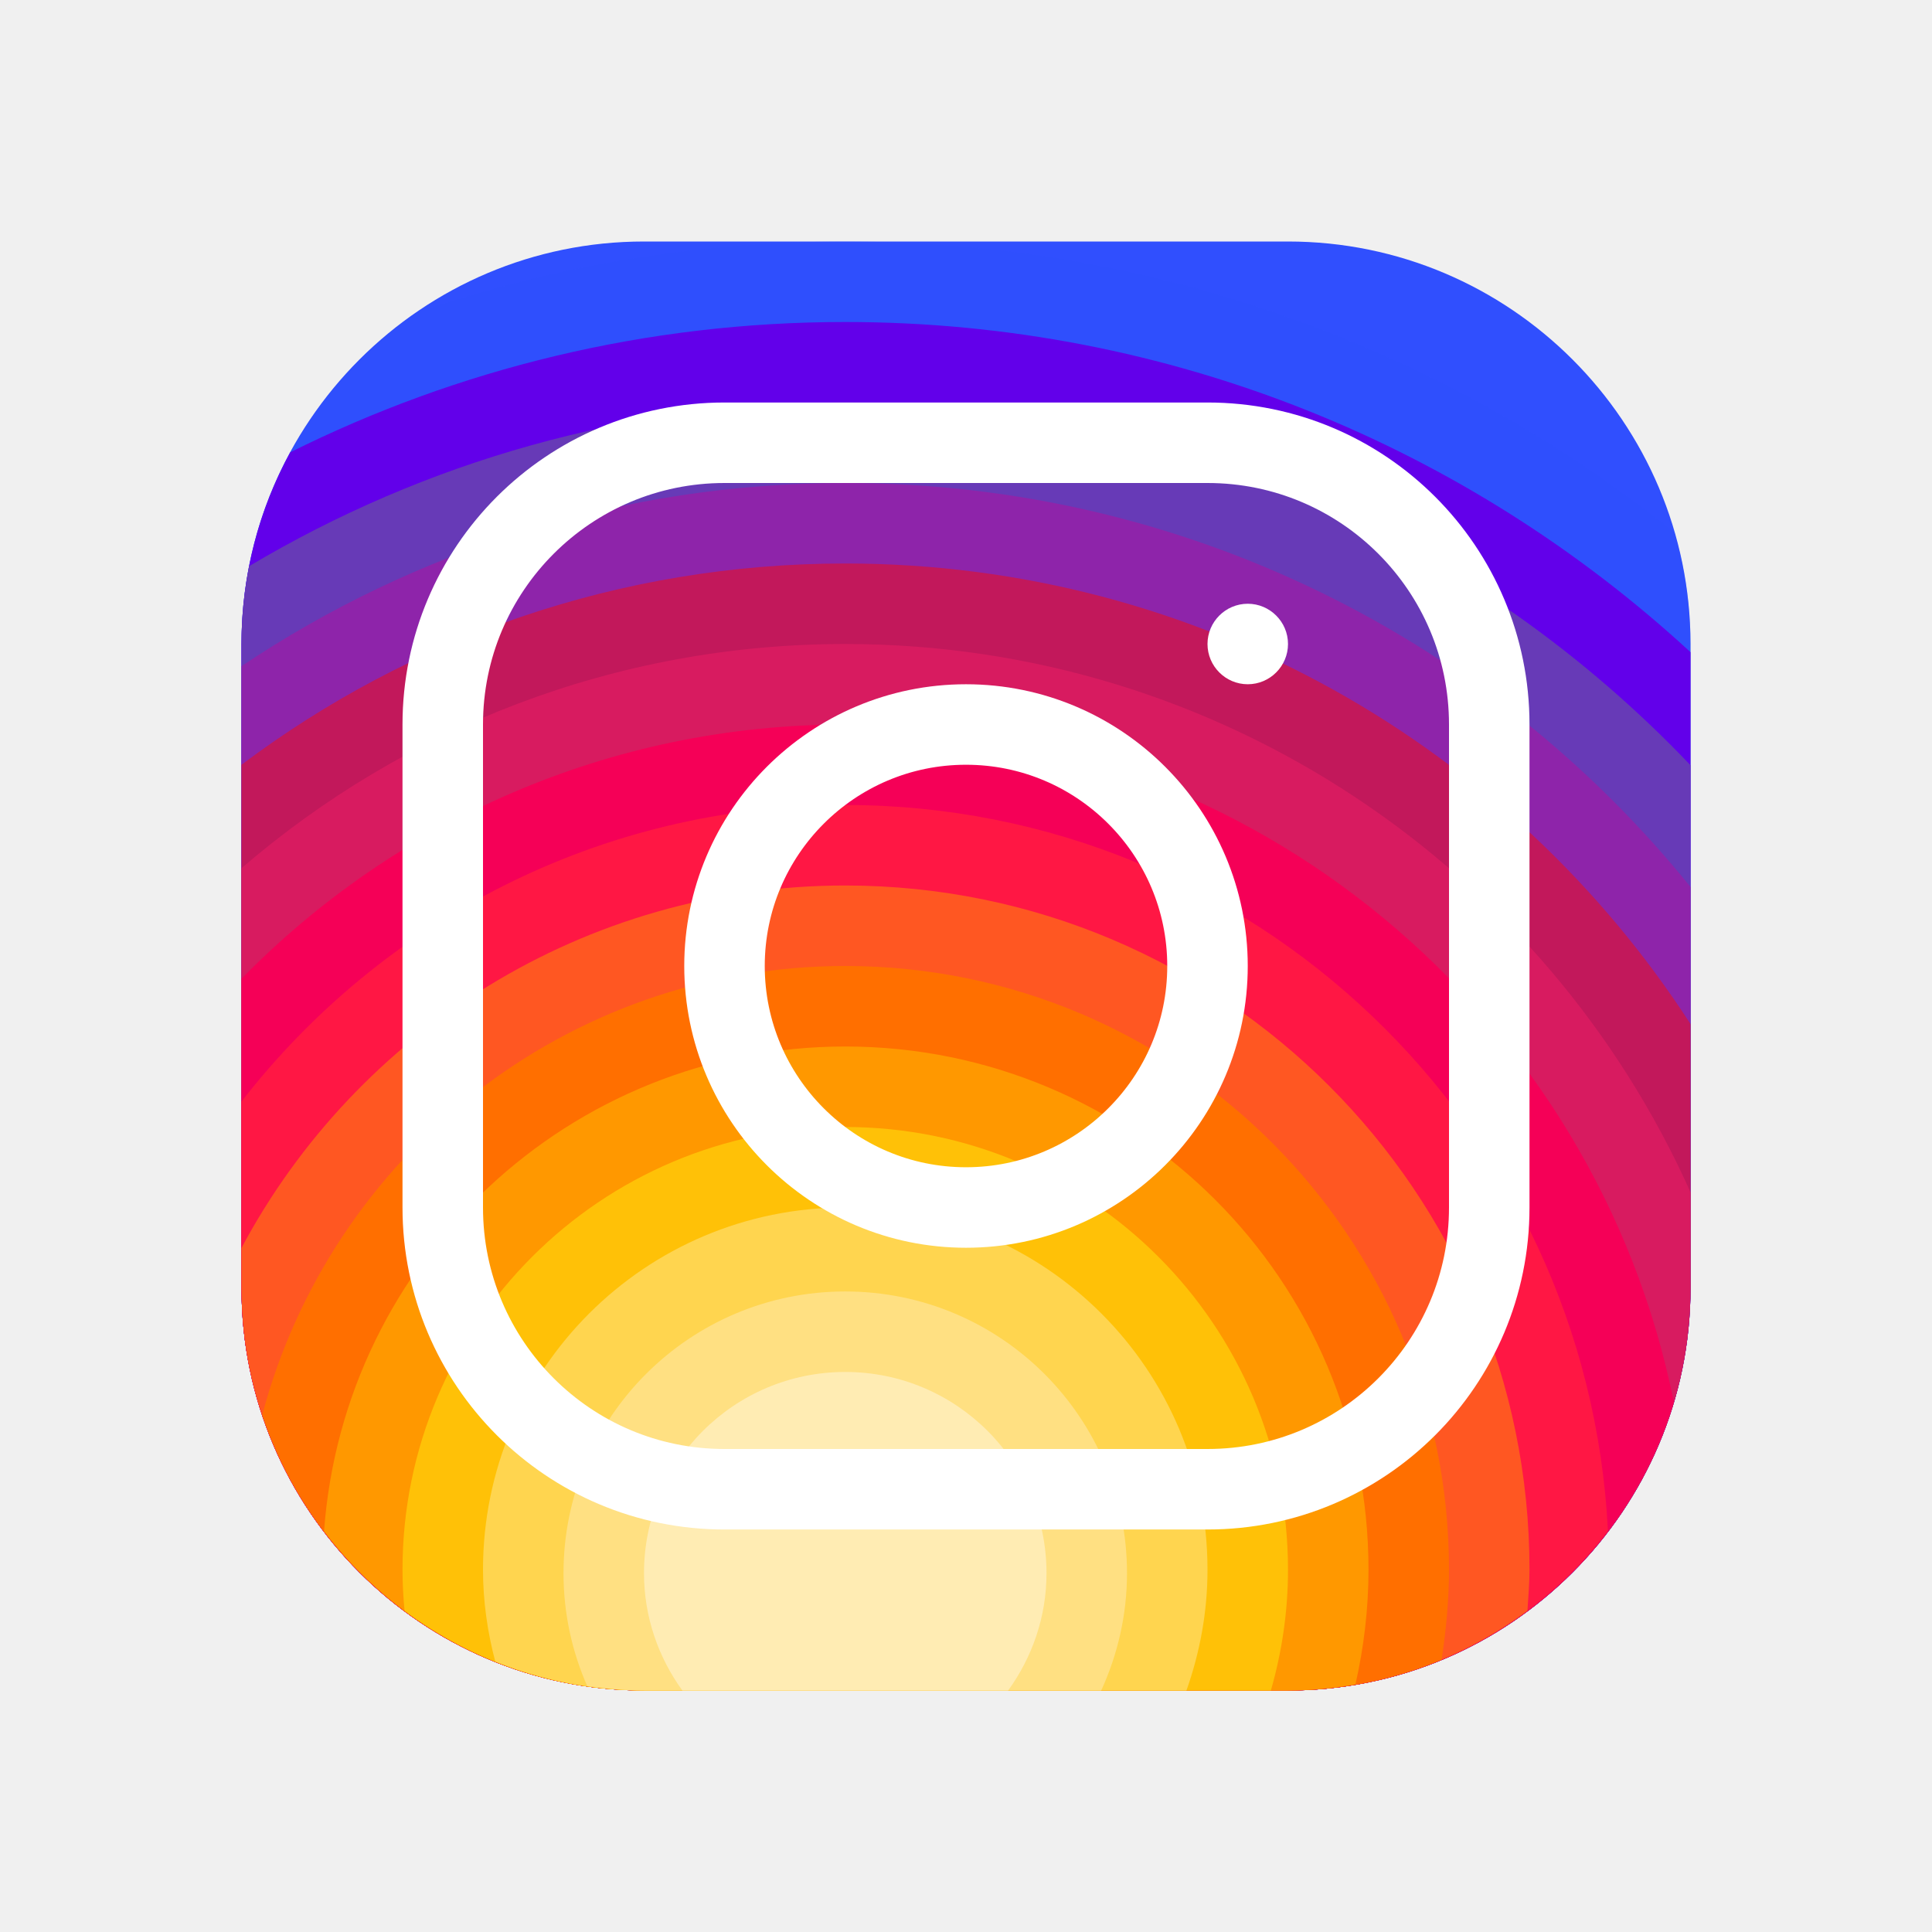
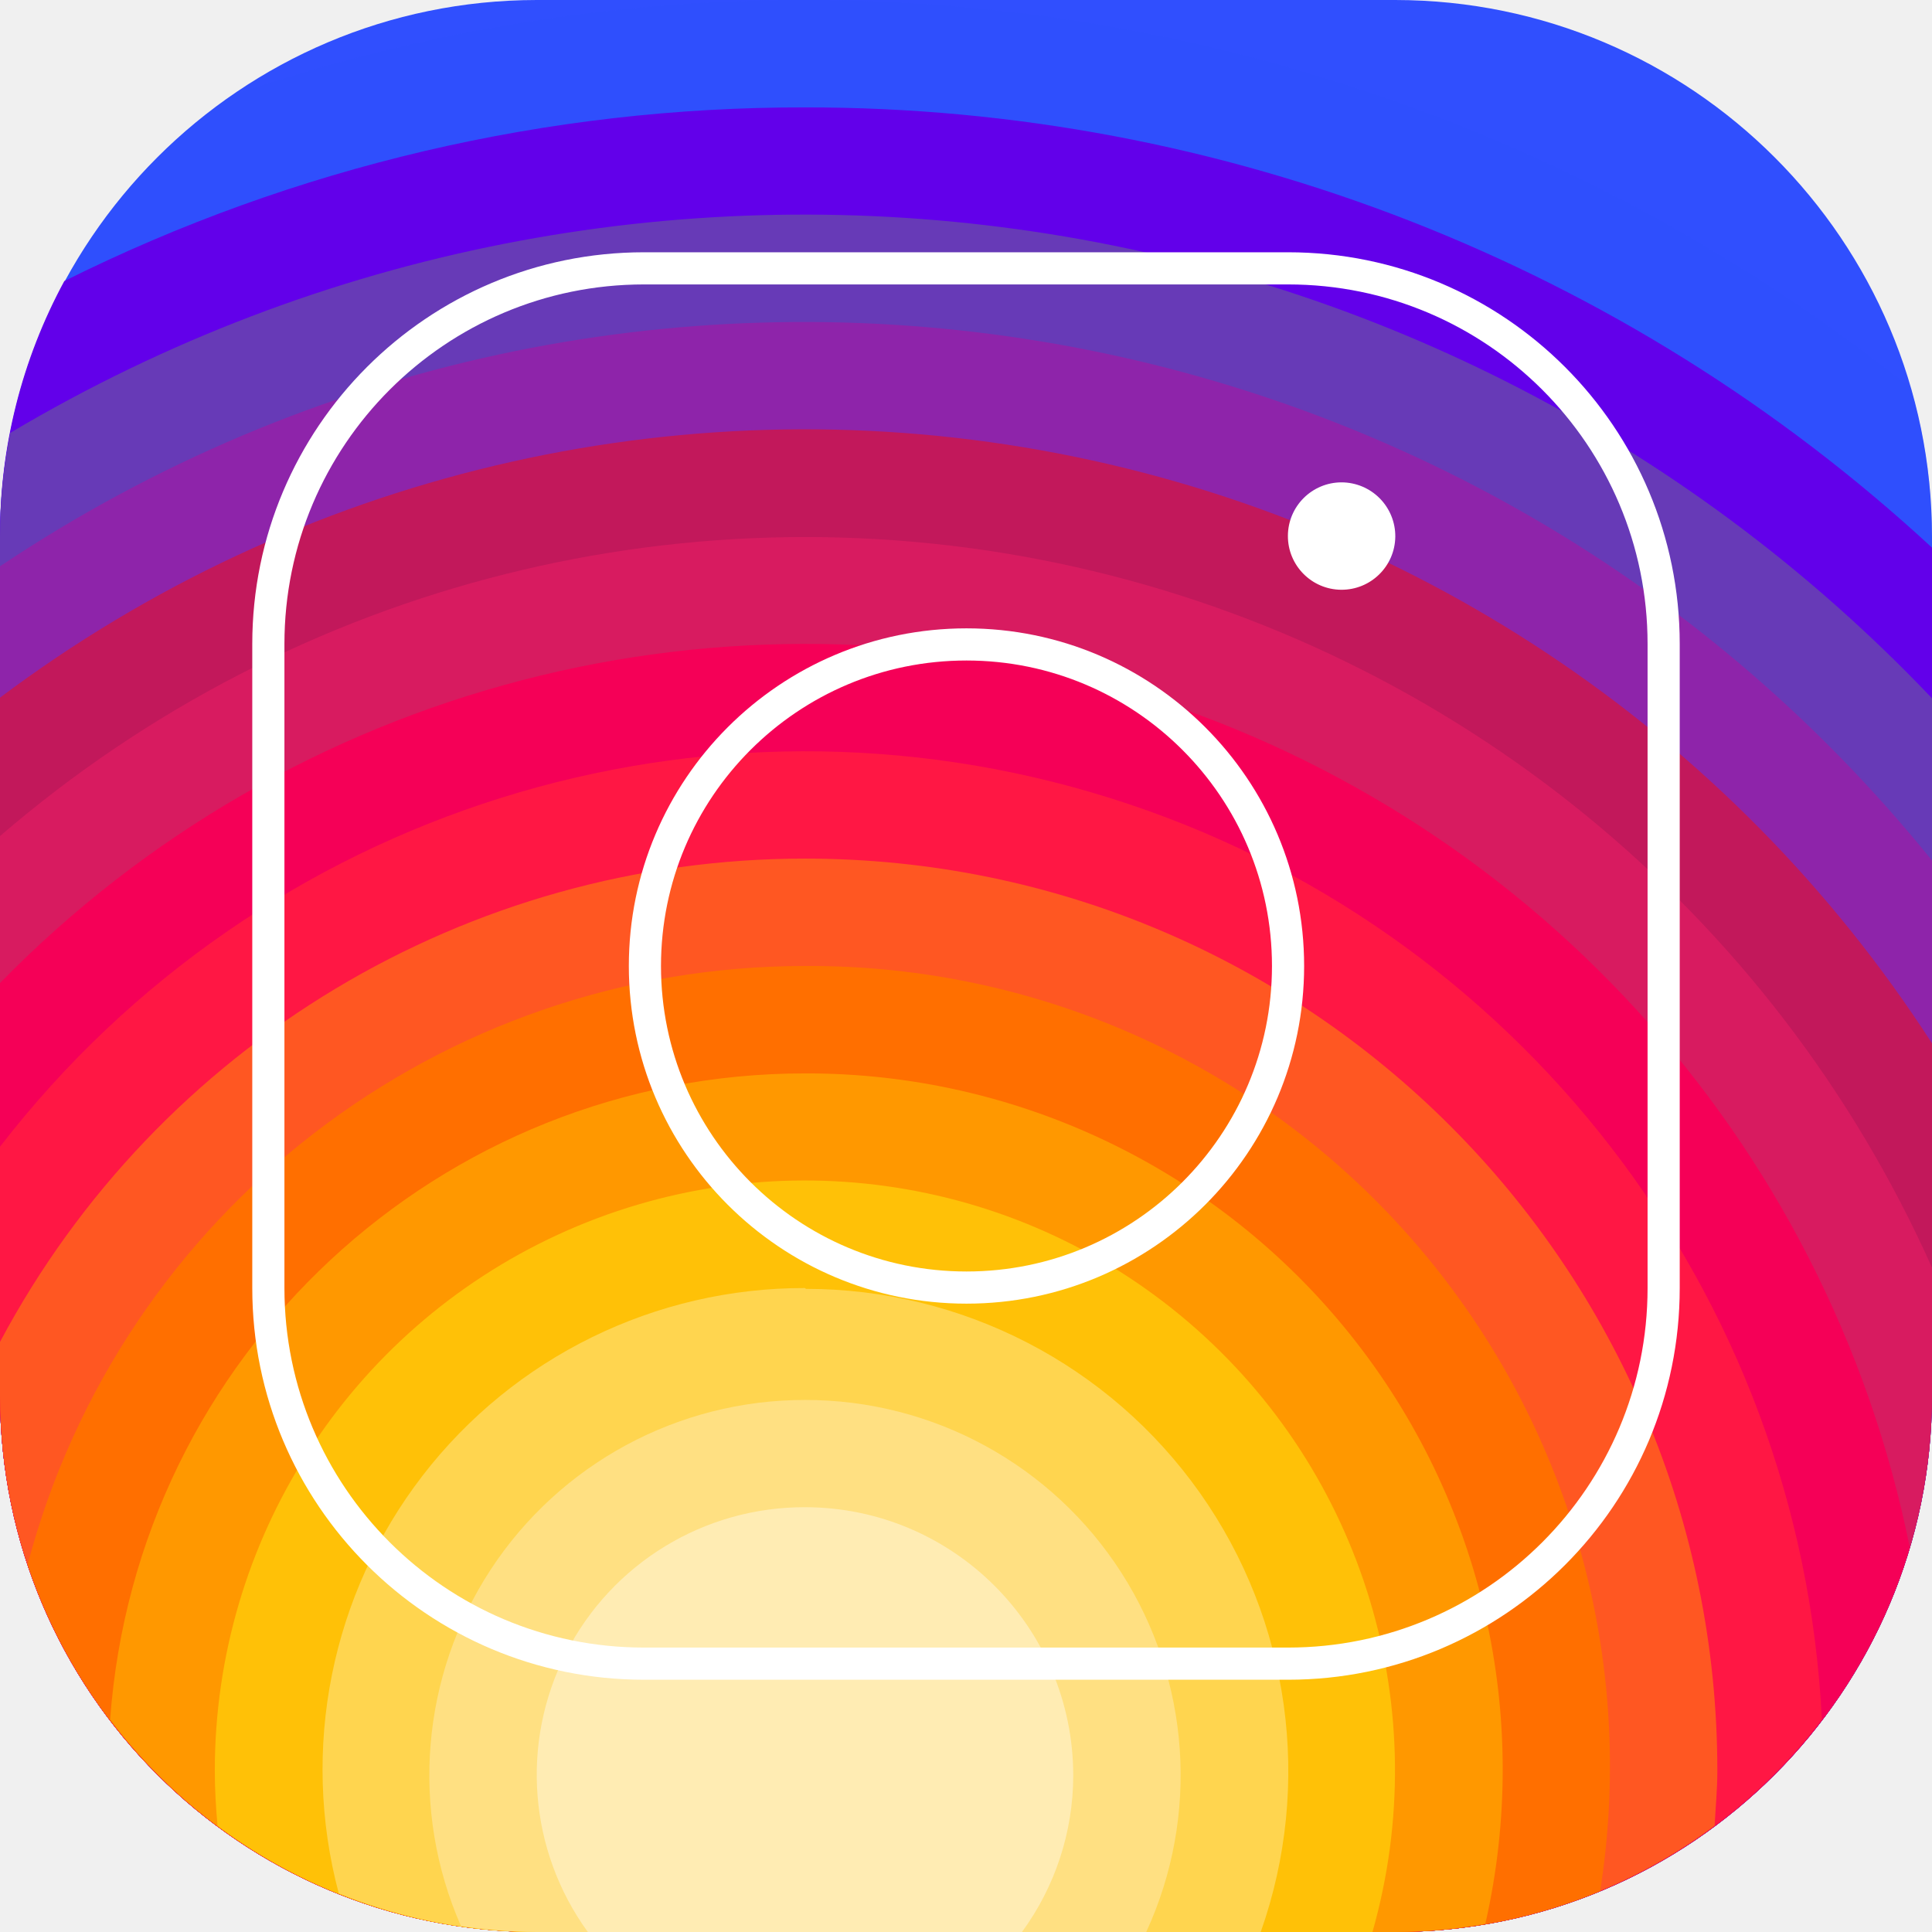
- <svg xmlns="http://www.w3.org/2000/svg" viewBox="0 0 48 48" version="1.1" width="96px" height="96px">
-   <g id="surface1">
-     <path style=" fill:#304FFE;" d="M 32 42 L 16 42 C 10.484 42 6 37.516 6 32 L 6 16 C 6 10.484 10.484 6 16 6 L 32 6 C 37.516 6 42 10.484 42 16 L 42 32 C 42 37.516 37.516 42 32 42 Z " />
-     <path style=" fill:#304FFE;fill-opacity:0.29;" d="M 6 16 L 6 32 C 6 37.516 10.484 42 16 42 L 32 42 C 37.516 42 42 37.516 42 32 L 42 16 C 42 15.039 41.855 14.109 41.602 13.23 C 35.953 8.711 28.797 6 21 6 C 17.262 6 13.676 6.629 10.328 7.773 C 7.715 9.582 6 12.594 6 16 Z " />
-     <path style=" fill:#6200EA;" d="M 21 8 C 16.043 8 11.363 9.168 7.211 11.238 C 6.438 12.652 6 14.277 6 16 L 6 32 C 6 37.516 10.484 42 16 42 L 32 42 C 37.516 42 42 37.516 42 32 L 42 16.203 C 36.477 11.113 29.102 8 21 8 Z " />
-     <path style=" fill:#673AB7;" d="M 42 19.012 C 36.719 13.465 29.266 10 21 10 C 15.59 10 10.527 11.484 6.191 14.066 C 6.066 14.691 6 15.34 6 16 L 6 32 C 6 37.516 10.484 42 16 42 L 32 42 C 37.516 42 42 37.516 42 32 Z " />
-     <path style=" fill:#8E24AA;" d="M 42 22.035 C 37.051 15.914 29.484 12 21 12 C 15.449 12 10.289 13.676 6 16.551 L 6 32 C 6 37.516 10.484 42 16 42 L 32 42 C 37.516 42 42 37.516 42 32 Z " />
-     <path style=" fill:#C2185B;" d="M 42 32 L 42 25.441 C 37.547 18.559 29.809 14 21 14 C 15.371 14 10.18 15.859 6 19 L 6 32 C 6 37.516 10.484 42 16 42 L 32 42 C 37.516 42 42 37.516 42 32 Z " />
-     <path style=" fill:#D81B60;" d="M 42 32 L 42 29.621 C 38.41 21.598 30.359 16 21 16 C 15.266 16 10.027 18.102 6 21.57 L 6 32 C 6 37.516 10.484 42 16 42 L 32 42 C 37.516 42 42 37.516 42 32 Z " />
-     <path style=" fill:#F50057;" d="M 41.586 34.836 C 39.652 25.234 31.172 18 21 18 C 15.121 18 9.812 20.422 6 24.316 L 6 32 C 6 37.516 10.484 42 16 42 L 32 42 C 36.527 42 40.355 38.973 41.586 34.836 Z " />
-     <path style=" fill:#FF1744;" d="M 39.949 38.039 C 39.449 27.996 31.168 20 21 20 C 14.895 20 9.477 22.891 6 27.367 L 6 32 C 6 37.516 10.484 42 16 42 L 32 42 C 35.242 42 38.121 40.441 39.949 38.039 Z " />
-     <path style=" fill:#FF5722;" d="M 21 22 C 14.504 22 8.859 25.648 6 31.004 L 6 32 C 6 37.516 10.484 42 16 42 L 32 42 C 34.23 42 36.285 41.258 37.949 40.02 C 37.969 39.68 38 39.344 38 39 C 38 29.609 30.391 22 21 22 Z " />
-     <path style=" fill:#FF6F00;" d="M 21 24 C 14.047 24 8.219 28.734 6.516 35.152 C 7.84 39.125 11.59 42 16 42 L 32 42 C 33.352 42 34.637 41.727 35.816 41.238 C 35.926 40.508 36 39.762 36 39 C 36 30.715 29.285 24 21 24 Z " />
-     <path style=" fill:#FF9800;" d="M 21 26 C 14.145 26 8.543 31.309 8.051 38.039 C 9.879 40.441 12.758 42 16 42 L 32 42 C 32.574 42 33.133 41.941 33.676 41.848 C 33.883 40.93 34 39.98 34 39 C 34 31.82 28.18 26 21 26 Z " />
-     <path style=" fill:#FFC107;" d="M 31.574 42 C 31.848 41.047 32 40.039 32 39 C 32 32.926 27.074 28 21 28 C 14.926 28 10 32.926 10 39 C 10 39.344 10.02 39.684 10.051 40.02 C 11.715 41.258 13.77 42 16 42 Z " />
-     <path style=" fill:#FFD54F;" d="M 21 30 C 16.027 30 12 34.027 12 39 C 12 39.789 12.113 40.555 12.305 41.281 C 13.449 41.742 14.695 42 16 42 L 29.477 42 C 29.809 41.059 30 40.055 30 39 C 30 34.027 25.973 30 21 30 Z " />
-     <path style=" fill:#FFE082;" d="M 21 32.086 C 17.133 32.086 14 35.219 14 39.086 C 14 40.082 14.211 41.031 14.59 41.891 C 15.051 41.953 15.52 42 16 42 L 27.359 42 C 27.766 41.113 28 40.125 28 39.086 C 28 35.219 24.867 32.086 21 32.086 Z " />
-     <path style=" fill:#FFECB3;" d="M 21 34.086 C 18.238 34.086 16 36.324 16 39.086 C 16 40.176 16.359 41.18 16.953 42 L 25.047 42 C 25.641 41.18 26 40.176 26 39.086 C 26 36.324 23.762 34.086 21 34.086 Z " />
-     <path style="fill:none;stroke-width:2;stroke-linecap:butt;stroke-linejoin:miter;stroke:#FFFFFF;stroke-opacity:1;stroke-miterlimit:10;" d="M 18 37 L 30 37 C 33.867 37 37 33.867 37 30 L 37 18 C 37 14.133 33.867 11 30 11 L 18 11 C 14.133 11 11 14.133 11 18 L 11 30 C 11 33.867 14.133 37 18 37 Z " />
-     <path style="fill:none;stroke-width:2;stroke-linecap:butt;stroke-linejoin:miter;stroke:#FFFFFF;stroke-opacity:1;stroke-miterlimit:10;" d="M 30 24 C 30 27.312 27.312 30 24 30 C 20.688 30 18 27.312 18 24 C 18 20.688 20.688 18 24 18 C 27.312 18 30 20.688 30 24 Z " />
-     <path style=" fill:#FFFFFF;" d="M 32 16 C 32 16.551 31.551 17 31 17 C 30.449 17 30 16.551 30 16 C 30 15.449 30.449 15 31 15 C 31.551 15 32 15.449 32 16 Z " />
+ <svg xmlns="http://www.w3.org/2000/svg" viewBox="0 0 120.16 120.16">
+   <defs>
+     <style>.cls-1,.cls-2{fill:#304ffe;}.cls-2{fill-opacity:0.29;}.cls-3{fill:#6200ea;}.cls-4{fill:#673ab7;}.cls-5{fill:#8e24aa;}.cls-6{fill:#c2185b;}.cls-7{fill:#d81b60;}.cls-8{fill:#f50057;}.cls-9{fill:#ff1744;}.cls-10{fill:#ff5722;}.cls-11{fill:#ff6f00;}.cls-12{fill:#ff9800;}.cls-13{fill:#ffc107;}.cls-14{fill:#ffd54f;}.cls-15{fill:#ffe082;}.cls-16{fill:#ffecb3;}.cls-17{fill:none;stroke:#fff;stroke-miterlimit:10;stroke-width:2px;}.cls-18{fill:#fff;}</style>
+   </defs>
+   <g id="Layer_2" data-name="Layer 2">
+     <g id="Layer_1-2" data-name="Layer 1">
+       <g id="surface1">
+         <path class="cls-1" d="M86.78,120.16H33.38A33.41,33.41,0,0,1,0,86.78V33.38A33.41,33.41,0,0,1,33.38,0h53.4a33.41,33.41,0,0,1,33.38,33.38v53.4A33.41,33.41,0,0,1,86.78,120.16Z" />
+         <path class="cls-2" d="M0,33.38v53.4a33.41,33.41,0,0,0,33.38,33.38h53.4a33.41,33.41,0,0,0,33.38-33.38V33.38a33.25,33.25,0,0,0-1.33-9.25A110.06,110.06,0,0,0,14.45,5.92,33.35,33.35,0,0,0,0,33.38Z" />
+         <path class="cls-3" d="M50.07,6.68A102.84,102.84,0,0,0,4,17.48a33.08,33.08,0,0,0-4,15.9v53.4a33.41,33.41,0,0,0,33.38,33.38h53.4a33.41,33.41,0,0,0,33.38-33.38V34.06A103.1,103.1,0,0,0,50.07,6.68Z" />
+         <path class="cls-4" d="M120.16,43.43A96.74,96.74,0,0,0,.64,26.92,32.76,32.76,0,0,0,0,33.38v53.4a33.41,33.41,0,0,0,33.38,33.38h53.4a33.41,33.41,0,0,0,33.38-33.38Z" />
+         <path class="cls-5" d="M120.16,53.52A90.1,90.1,0,0,0,0,35.22V86.78a33.41,33.41,0,0,0,33.38,33.38h53.4a33.41,33.41,0,0,0,33.38-33.38Z" />
+         <path class="cls-6" d="M120.16,86.78V64.89A83.43,83.43,0,0,0,0,43.39V86.78a33.41,33.41,0,0,0,33.38,33.38h53.4A33.41,33.41,0,0,0,120.16,86.78Z" />
+         <path class="cls-7" d="M120.16,86.78V78.84A76.75,76.75,0,0,0,0,52V86.78a33.41,33.41,0,0,0,33.38,33.38h53.4A33.41,33.41,0,0,0,120.16,86.78Z" />
+         <path class="cls-8" d="M118.78,96.25A70.06,70.06,0,0,0,0,61.14V86.78a33.41,33.41,0,0,0,33.38,33.38h53.4A33.46,33.46,0,0,0,118.78,96.25Z" />
+         <path class="cls-9" d="M113.31,106.94A63.3,63.3,0,0,0,0,71.32V86.78a33.41,33.41,0,0,0,33.38,33.38h53.4A33.28,33.28,0,0,0,113.31,106.94Z" />
+         <path class="cls-10" d="M50.07,53.4A56.71,56.71,0,0,0,0,83.46v3.32a33.41,33.41,0,0,0,33.38,33.38h53.4a33.18,33.18,0,0,0,19.86-6.61c.06-1.14.17-2.26.17-3.4A56.74,56.74,0,0,0,50.07,53.4Z" />
+         <path class="cls-11" d="M50.07,60.08A50,50,0,0,0,1.72,97.3a33.44,33.44,0,0,0,31.66,22.86h53.4a33.21,33.21,0,0,0,12.74-2.54A49.77,49.77,0,0,0,50.07,60.08Z" />
+         <path class="cls-12" d="M50.07,66.76A43.33,43.33,0,0,0,6.85,106.94a33.28,33.28,0,0,0,26.53,13.22h53.4a33.22,33.22,0,0,0,5.6-.51A43.28,43.28,0,0,0,50.07,66.76Z" />
+         <path class="cls-13" d="M85.36,120.16a36.7,36.7,0,1,0-72-10c0,1.14.07,2.28.17,3.4a33.16,33.16,0,0,0,19.86,6.61Z" />
+         <path class="cls-14" d="M50.07,80.11a29.94,29.94,0,0,0-29,37.65,32.92,32.92,0,0,0,12.34,2.4h45a30,30,0,0,0-28.29-40Z" />
+         <path class="cls-15" d="M50.07,87.07a23.34,23.34,0,0,0-21.4,32.72,34.67,34.67,0,0,0,4.71.37H71.29A23.33,23.33,0,0,0,50.07,87.07Z" />
+         <path class="cls-16" d="M50.07,93.74a16.64,16.64,0,0,0-13.51,26.42h27a16.5,16.5,0,0,0,3.19-9.73A16.7,16.7,0,0,0,50.07,93.74Z" />
+         <path class="cls-17" d="M40.05,103.47H80.11a23.36,23.36,0,0,0,23.36-23.36V40.05A23.36,23.36,0,0,0,80.11,16.69H40.05A23.36,23.36,0,0,0,16.69,40.05V80.11A23.36,23.36,0,0,0,40.05,103.47Z" />
+         <path class="cls-17" d="M80.11,60.08a20,20,0,1,1-20-20A20,20,0,0,1,80.11,60.08Z" />
+         <path class="cls-18" d="M86.78,33.38A3.34,3.34,0,1,1,83.44,30,3.35,3.35,0,0,1,86.78,33.38Z" />
+       </g>
+     </g>
  </g>
</svg>
